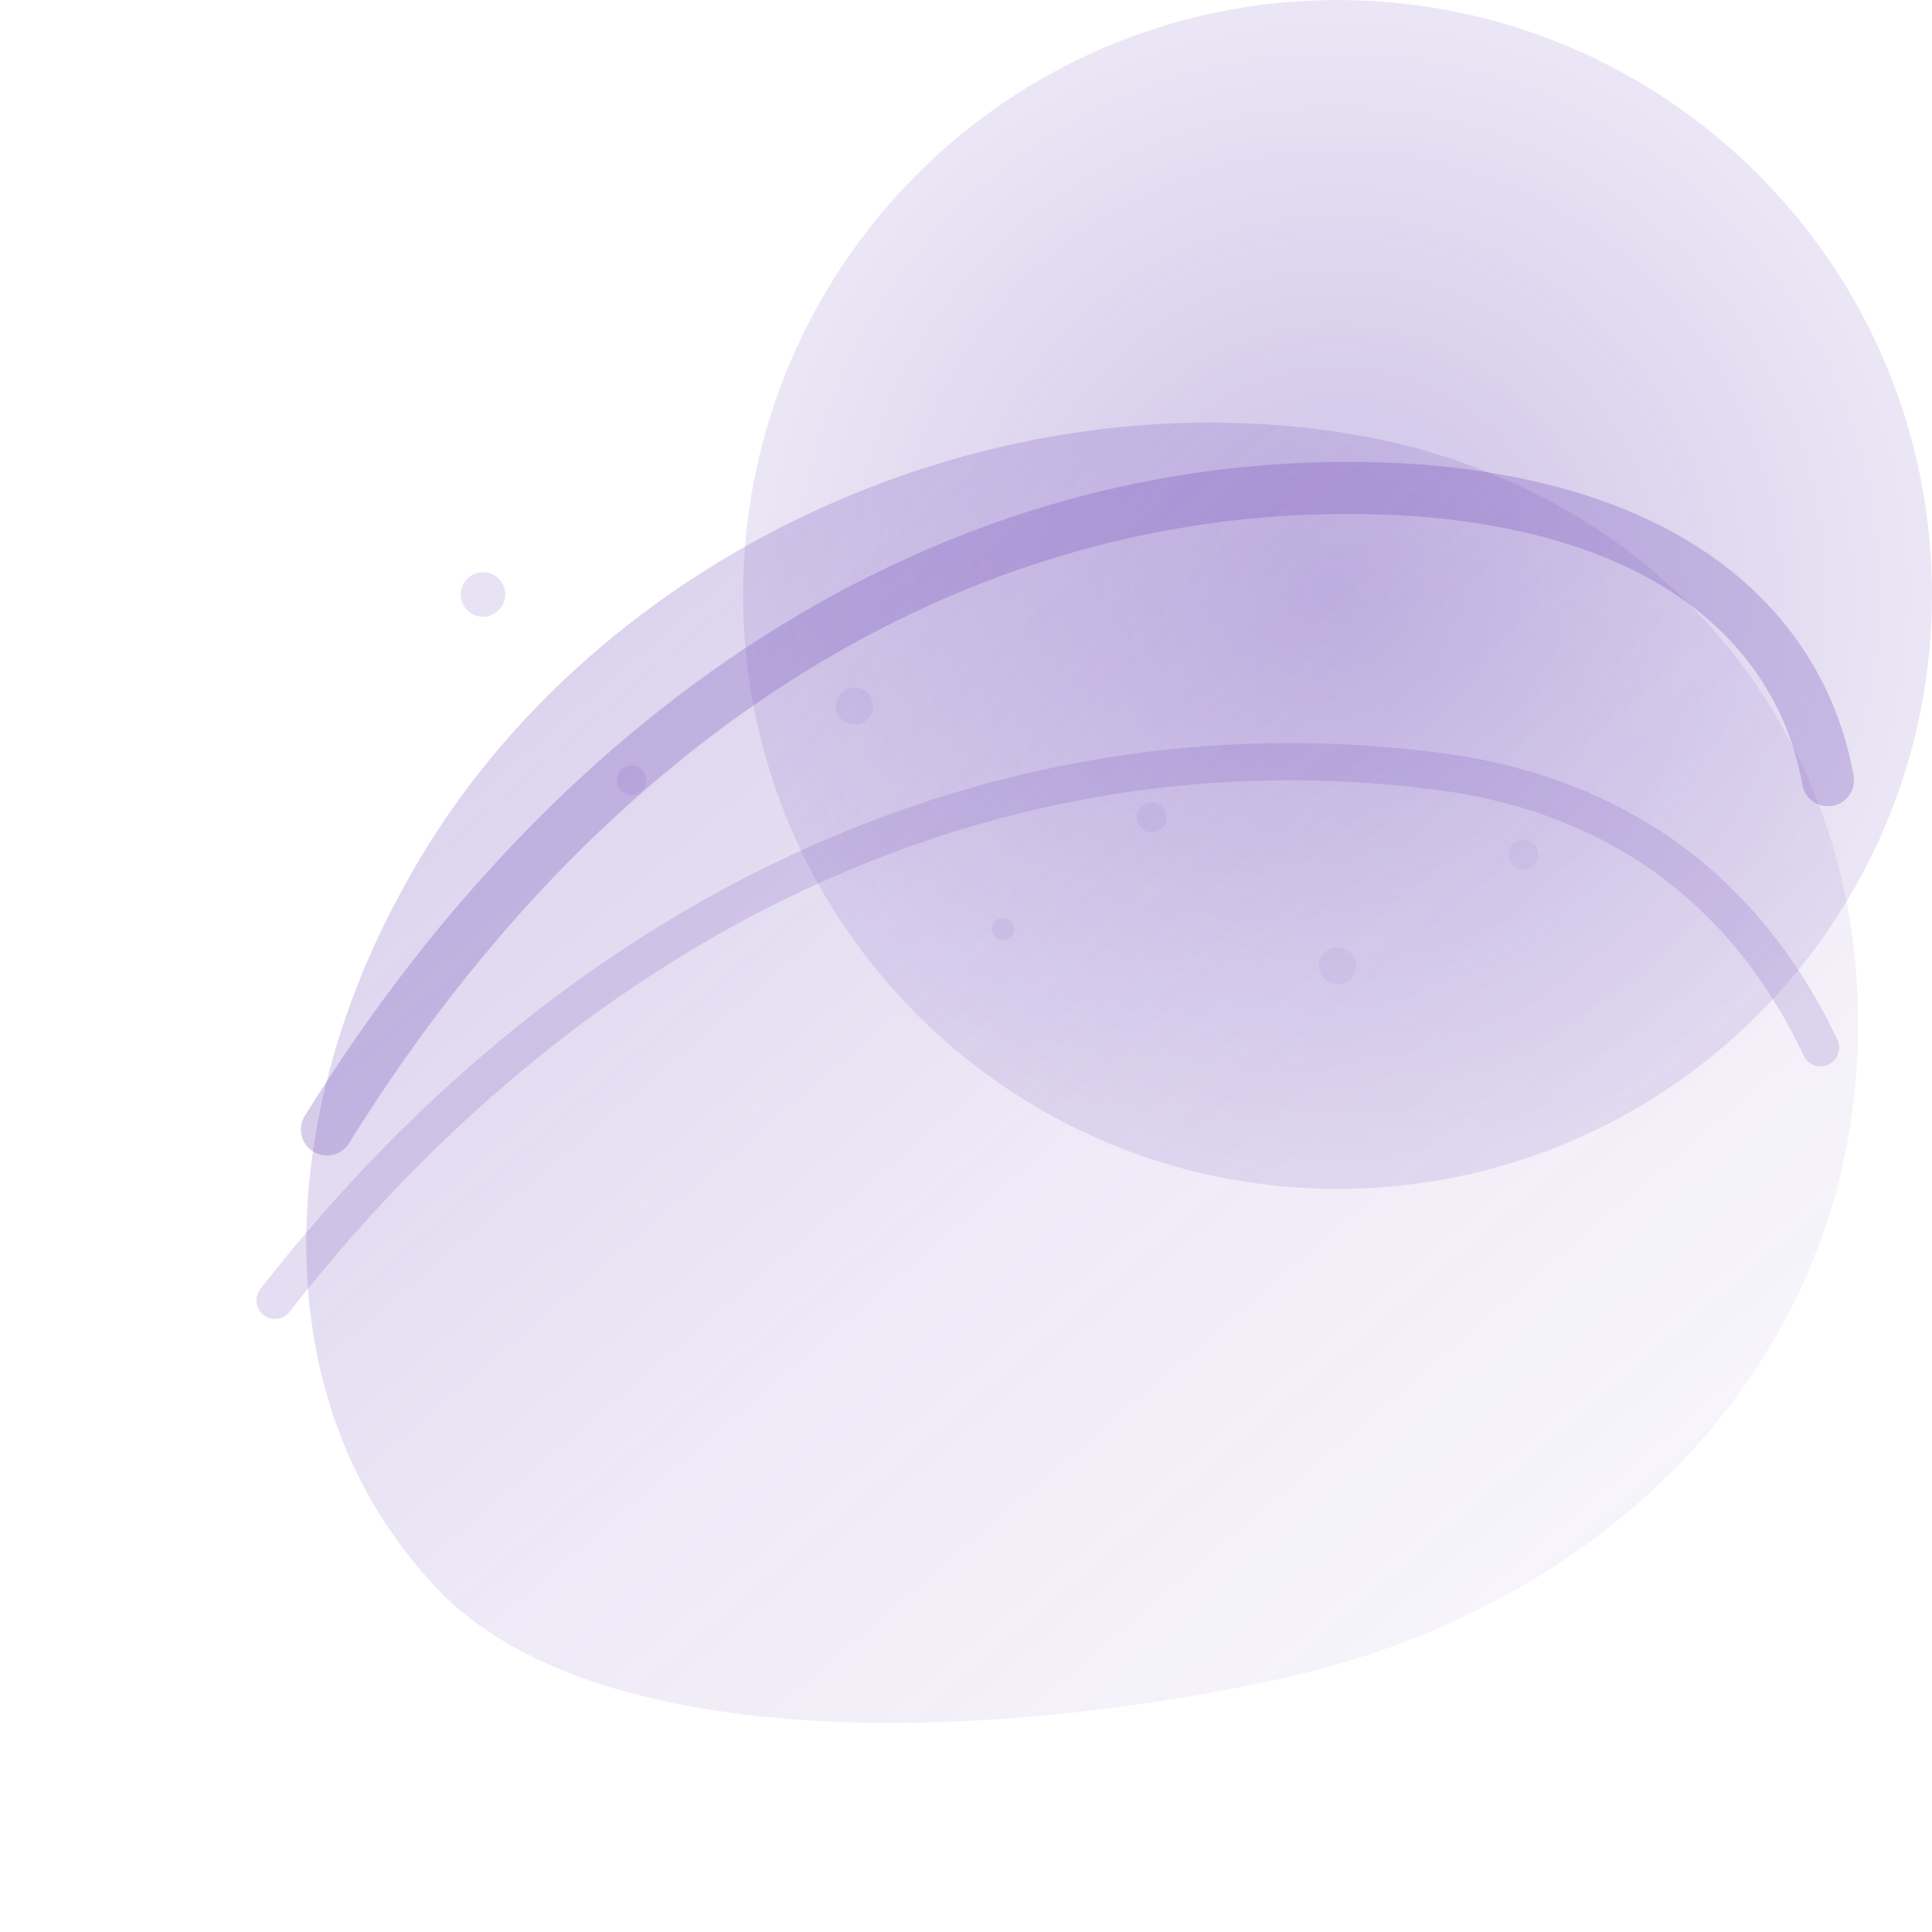
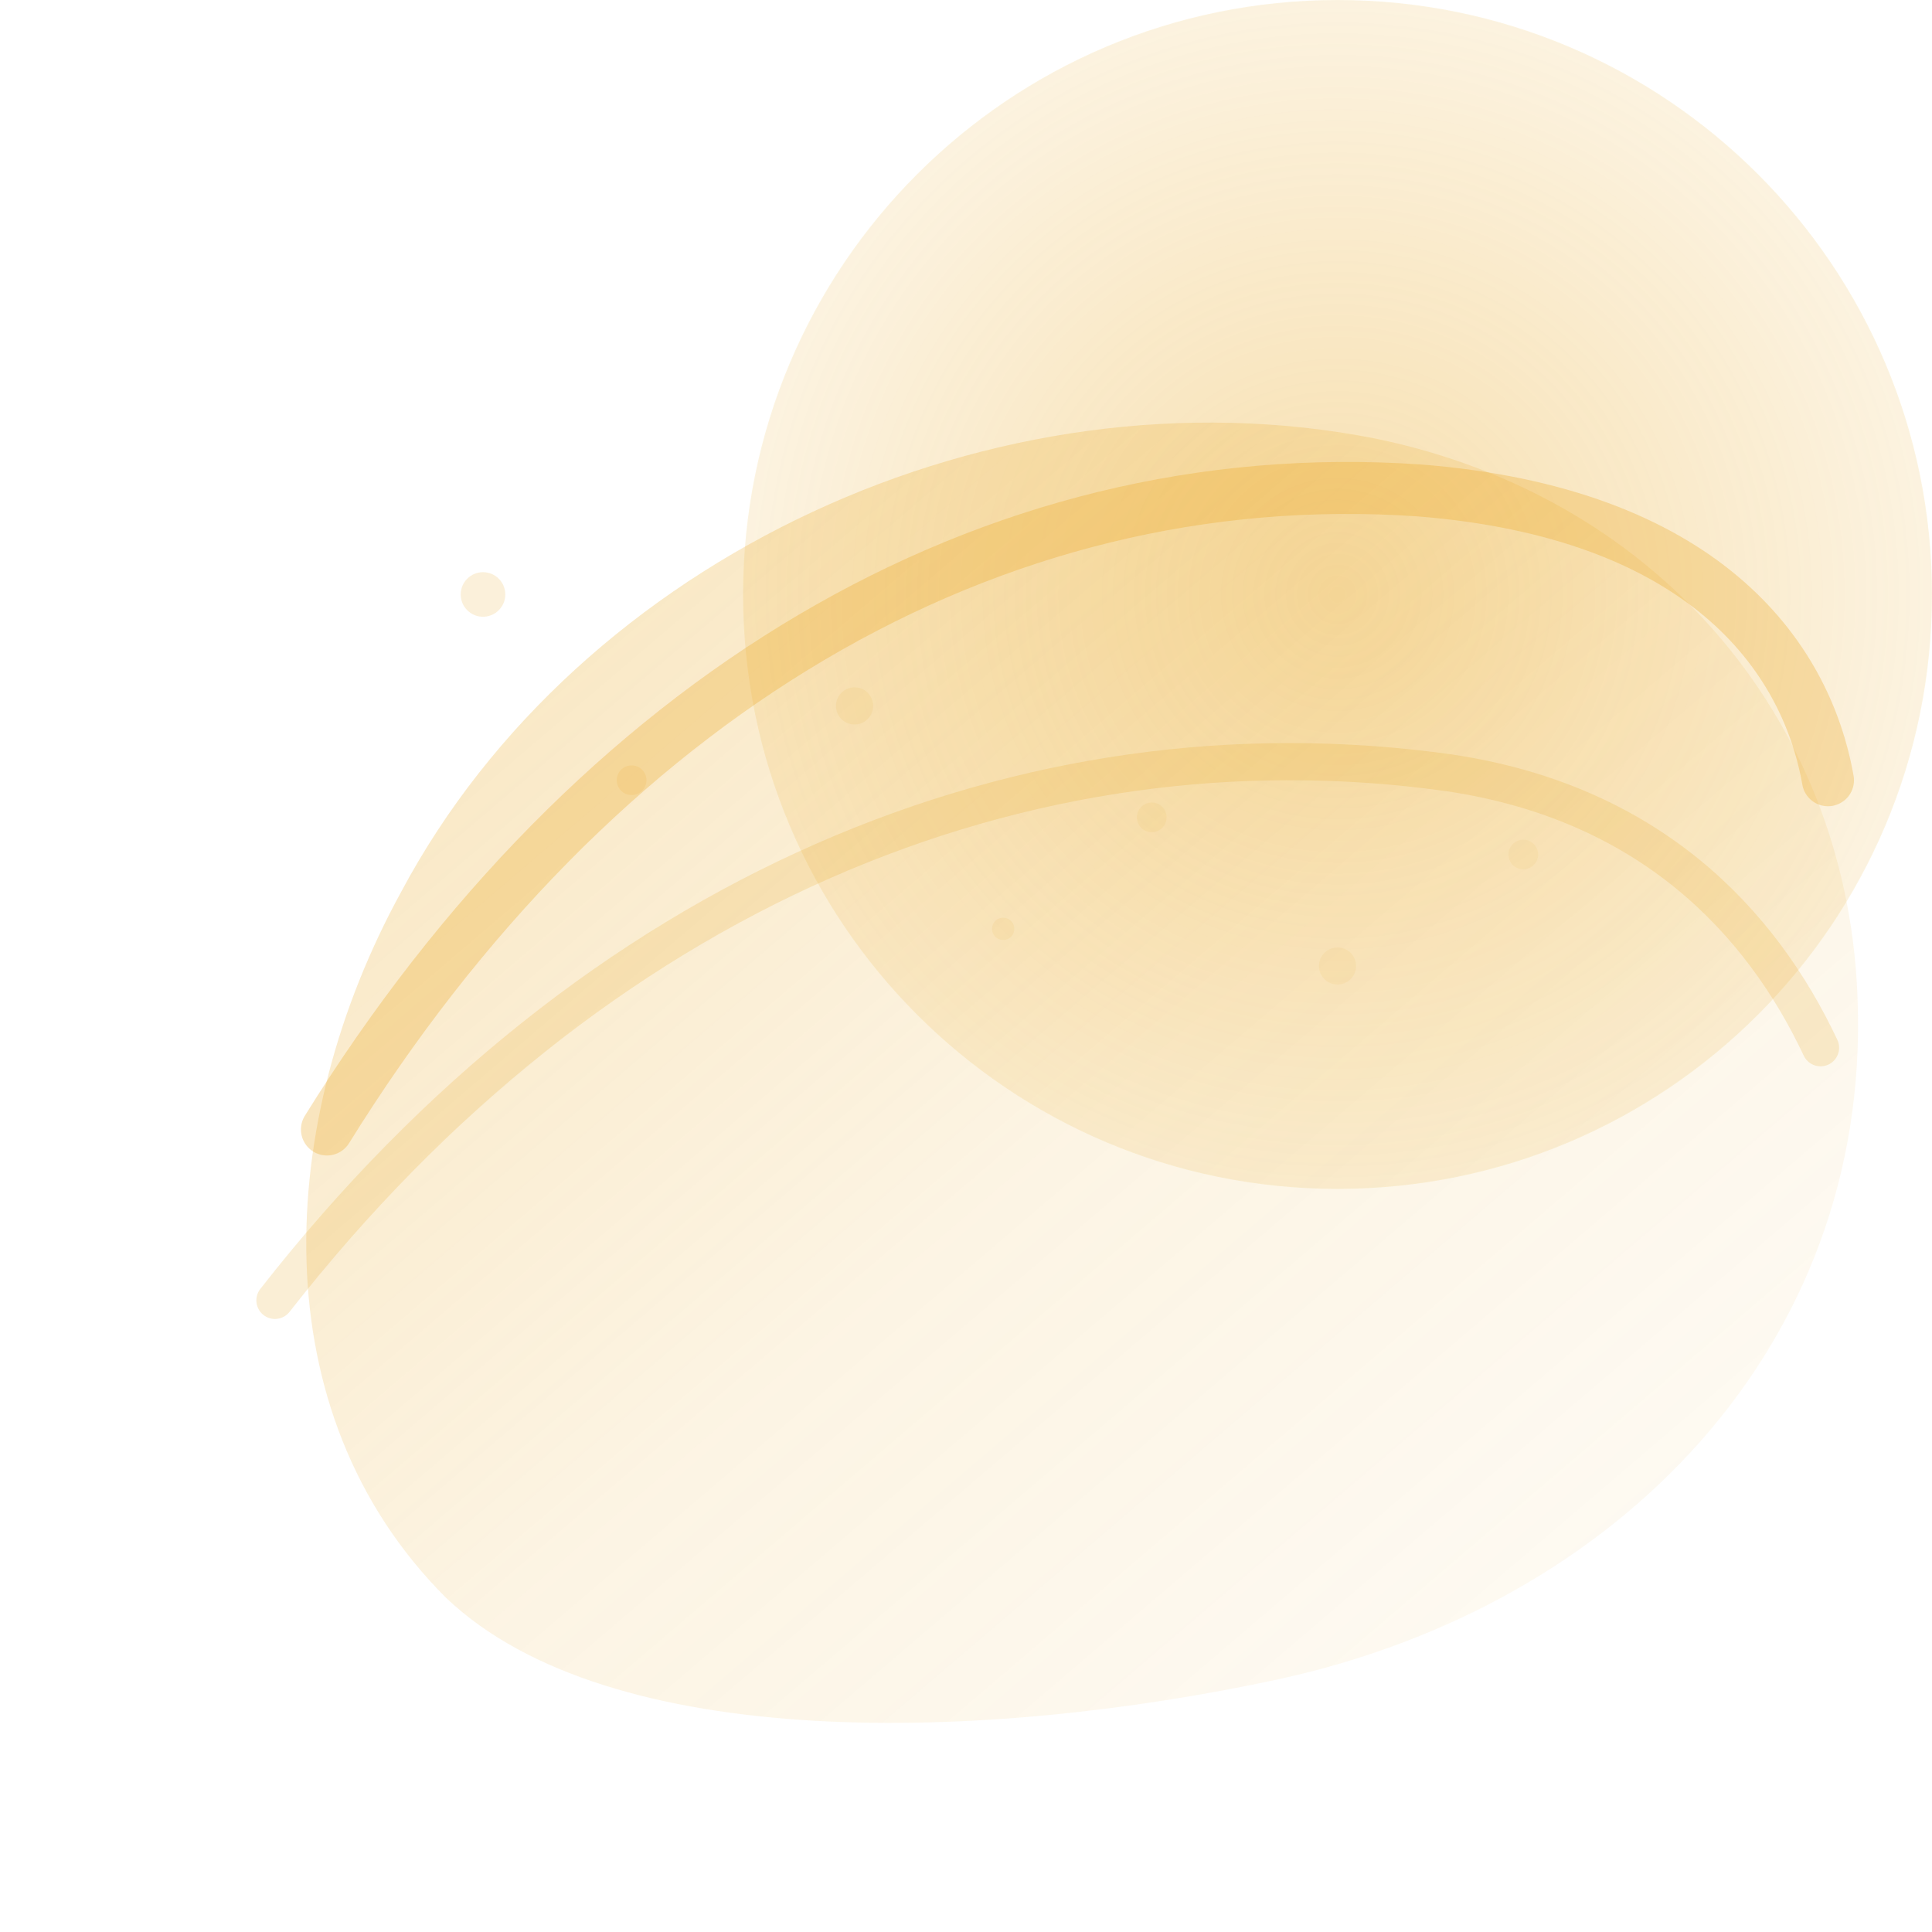
<svg xmlns="http://www.w3.org/2000/svg" width="520" height="520" viewBox="0 0 520 520" fill="none">
  <defs>
    <linearGradient id="g1" x1="60" y1="40" x2="470" y2="520" gradientUnits="userSpaceOnUse">
-       <stop stop-color="#6F4BB8" stop-opacity="0.35" />
-       <stop offset="0.55" stop-color="#6F4BB8" stop-opacity="0.12" />
-       <stop offset="1" stop-color="#6F4BB8" stop-opacity="0.02" />
+       <stop stop-color="#E8A317" stop-opacity="0.35" />
+       <stop offset="0.55" stop-color="#E8A317" stop-opacity="0.12" />
+       <stop offset="1" stop-color="#E8A317" stop-opacity="0.02" />
    </linearGradient>
    <radialGradient id="g2" cx="0" cy="0" r="1" gradientUnits="userSpaceOnUse" gradientTransform="translate(360 160) rotate(135) scale(260 260)">
-       <stop stop-color="#6F4BB8" stop-opacity="0.35" />
-       <stop offset="1" stop-color="#6F4BB8" stop-opacity="0" />
+       <stop stop-color="#E8A317" stop-opacity="0.35" />
+       <stop offset="1" stop-color="#E8A317" stop-opacity="0" />
    </radialGradient>
  </defs>
  <circle cx="360" cy="160" r="160" fill="url(#g2)" />
-   <path d="M88 304C160 188 266 124 382 132C458 138 486 176 492 210" stroke="#6F4BB8" stroke-opacity="0.28" stroke-width="14" stroke-linecap="round" />
-   <path d="M74 350C160 240 276 192 390 208C444 216 474 248 490 282" stroke="#6F4BB8" stroke-opacity="0.18" stroke-width="10" stroke-linecap="round" />
+   <path d="M88 304C160 188 266 124 382 132C458 138 486 176 492 210" stroke="#E8A317" stroke-opacity="0.28" stroke-width="14" stroke-linecap="round" />
+   <path d="M74 350C160 240 276 192 390 208C444 216 474 248 490 282" stroke="#E8A317" stroke-opacity="0.18" stroke-width="10" stroke-linecap="round" />
  <g opacity="0.35">
-     <circle cx="130" cy="160" r="6" fill="#6F4BB8" fill-opacity="0.45" />
-     <circle cx="170" cy="210" r="4" fill="#6F4BB8" fill-opacity="0.35" />
-     <circle cx="230" cy="190" r="5" fill="#6F4BB8" fill-opacity="0.25" />
-     <circle cx="270" cy="250" r="3" fill="#6F4BB8" fill-opacity="0.25" />
-     <circle cx="310" cy="220" r="4" fill="#6F4BB8" fill-opacity="0.22" />
-     <circle cx="360" cy="260" r="5" fill="#6F4BB8" fill-opacity="0.2" />
-     <circle cx="410" cy="230" r="4" fill="#6F4BB8" fill-opacity="0.18" />
+     <circle cx="130" cy="160" r="6" fill="#E8A317" fill-opacity="0.45" />
+     <circle cx="170" cy="210" r="4" fill="#E8A317" fill-opacity="0.35" />
+     <circle cx="230" cy="190" r="5" fill="#E8A317" fill-opacity="0.25" />
+     <circle cx="270" cy="250" r="3" fill="#E8A317" fill-opacity="0.25" />
+     <circle cx="310" cy="220" r="4" fill="#E8A317" fill-opacity="0.22" />
+     <circle cx="360" cy="260" r="5" fill="#E8A317" fill-opacity="0.2" />
+     <circle cx="410" cy="230" r="4" fill="#E8A317" fill-opacity="0.18" />
  </g>
  <path d="M120 430C70 380 74 302 108 240C156 150 268 98 370 118C448 134 498 196 500 270C503 362 436 432 344 452C265 469 164 472 120 430Z" fill="url(#g1)" />
</svg>
